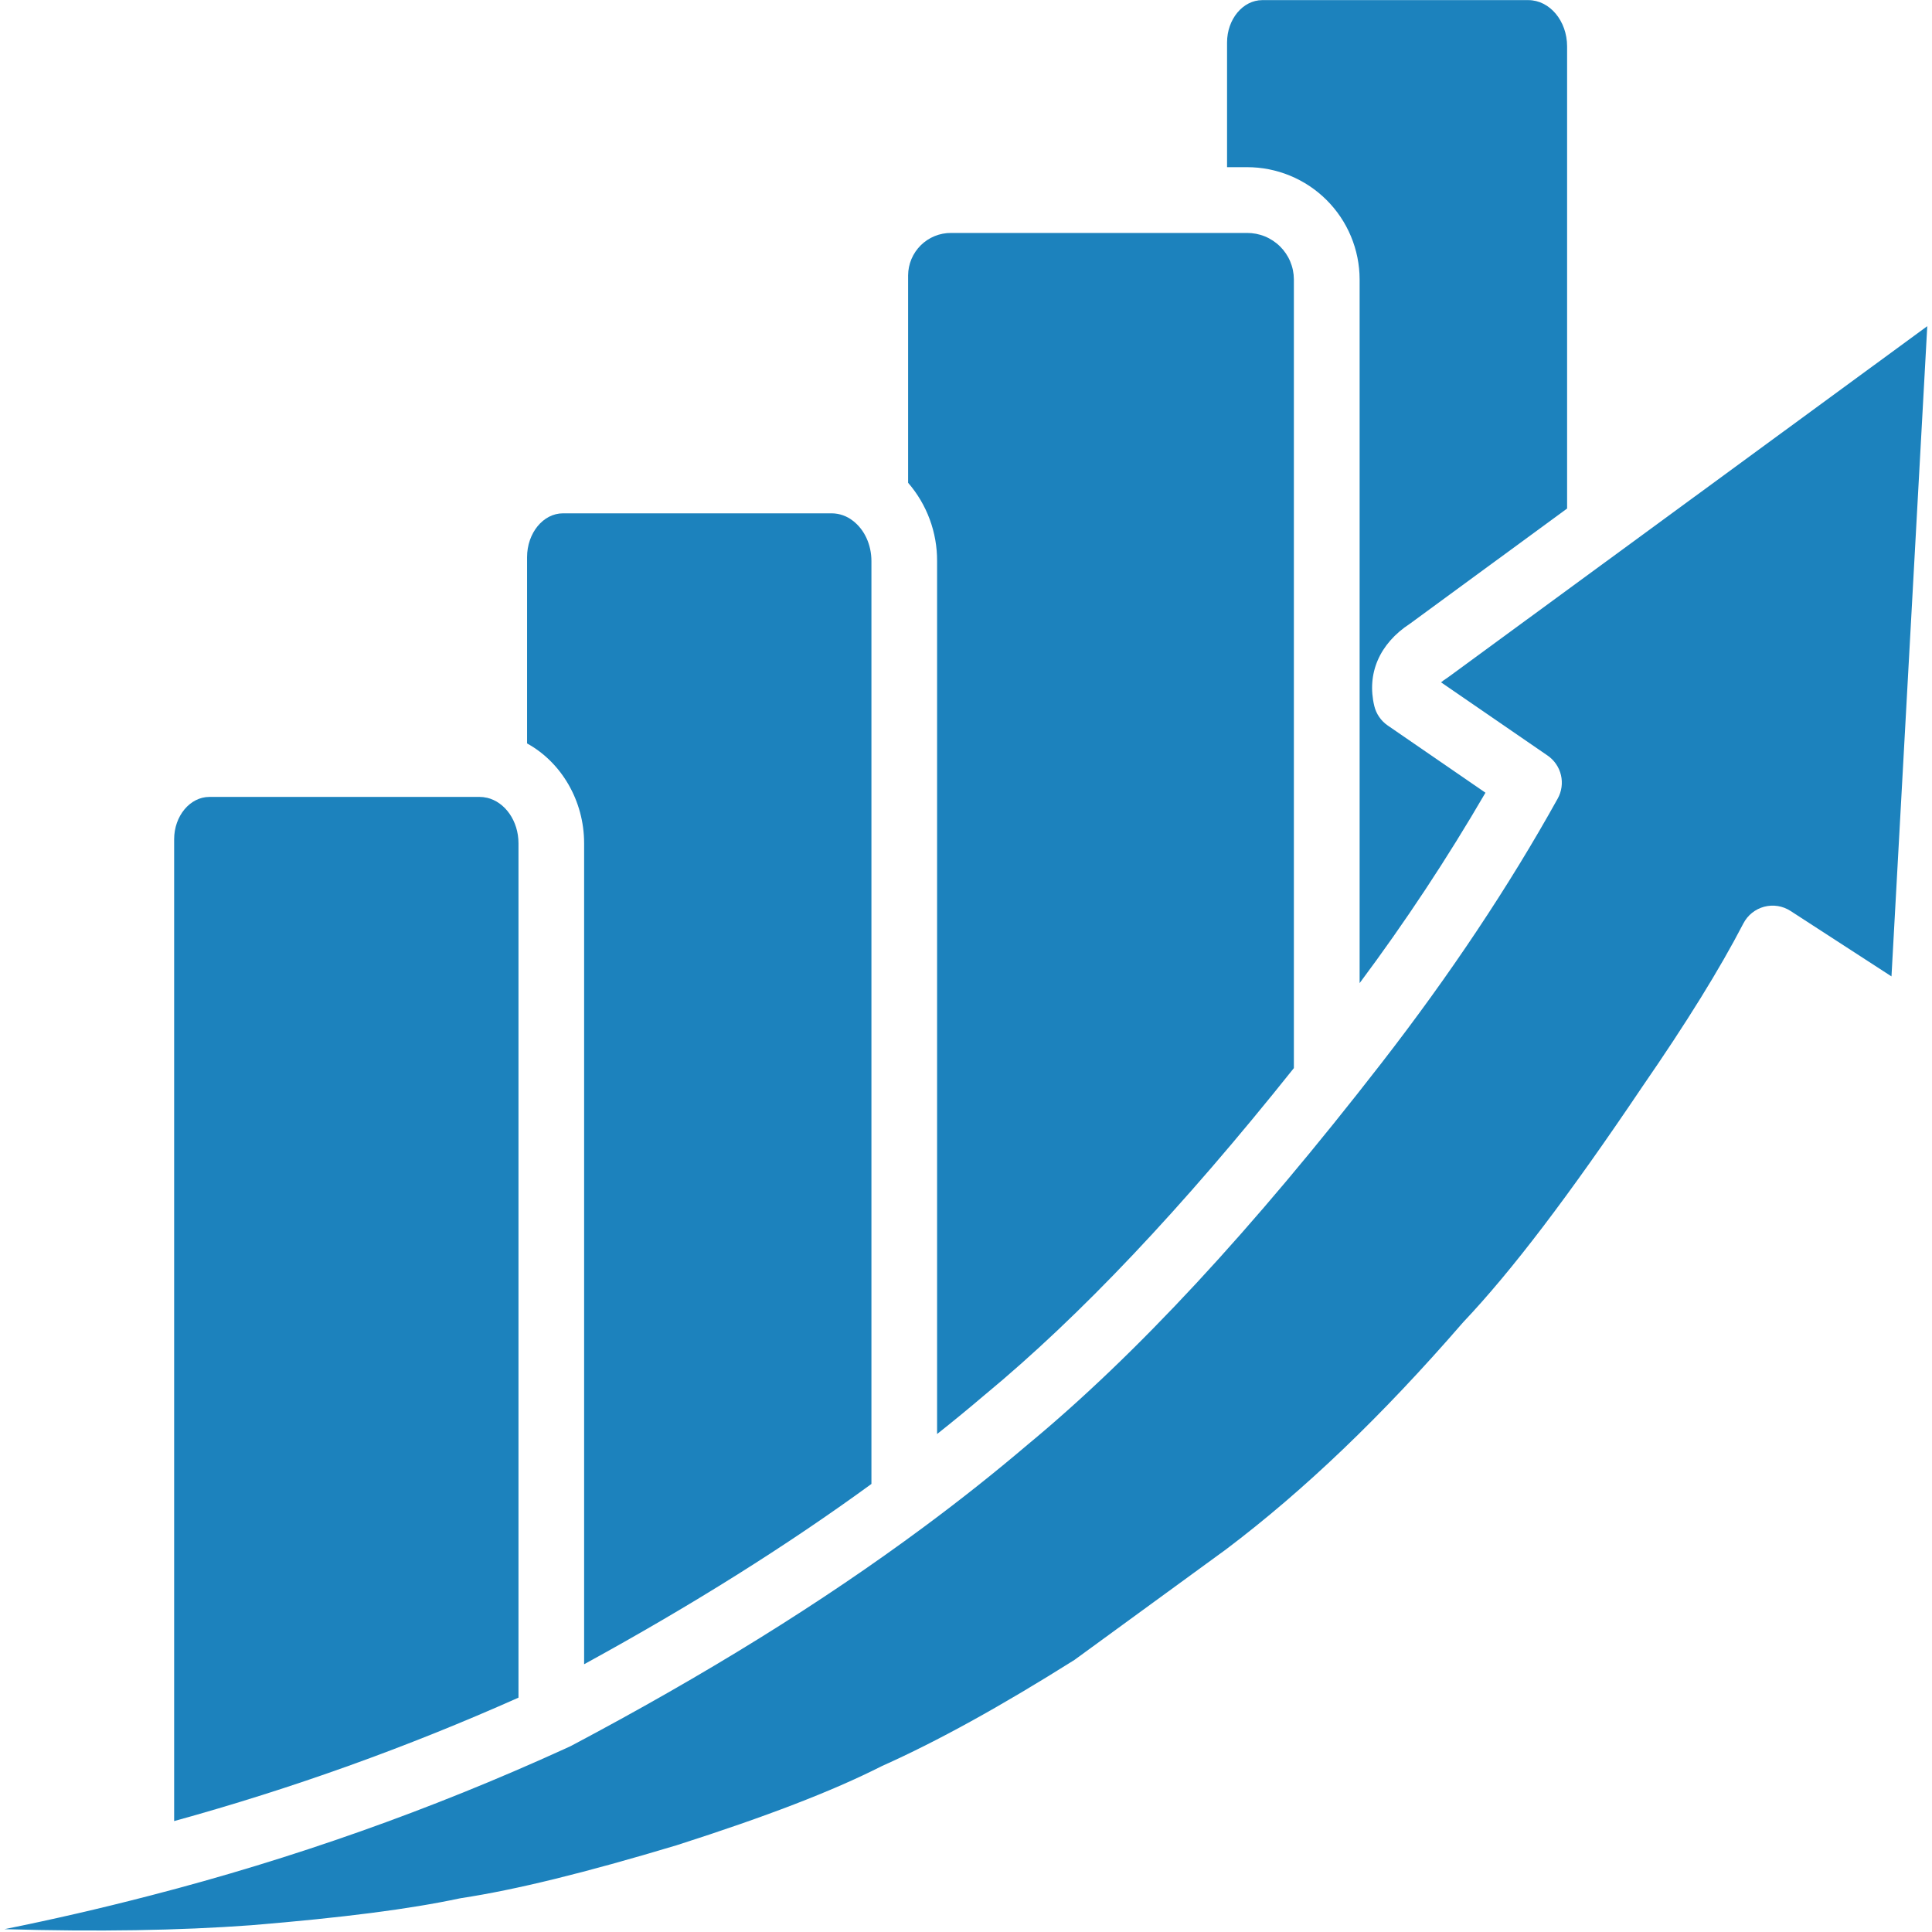
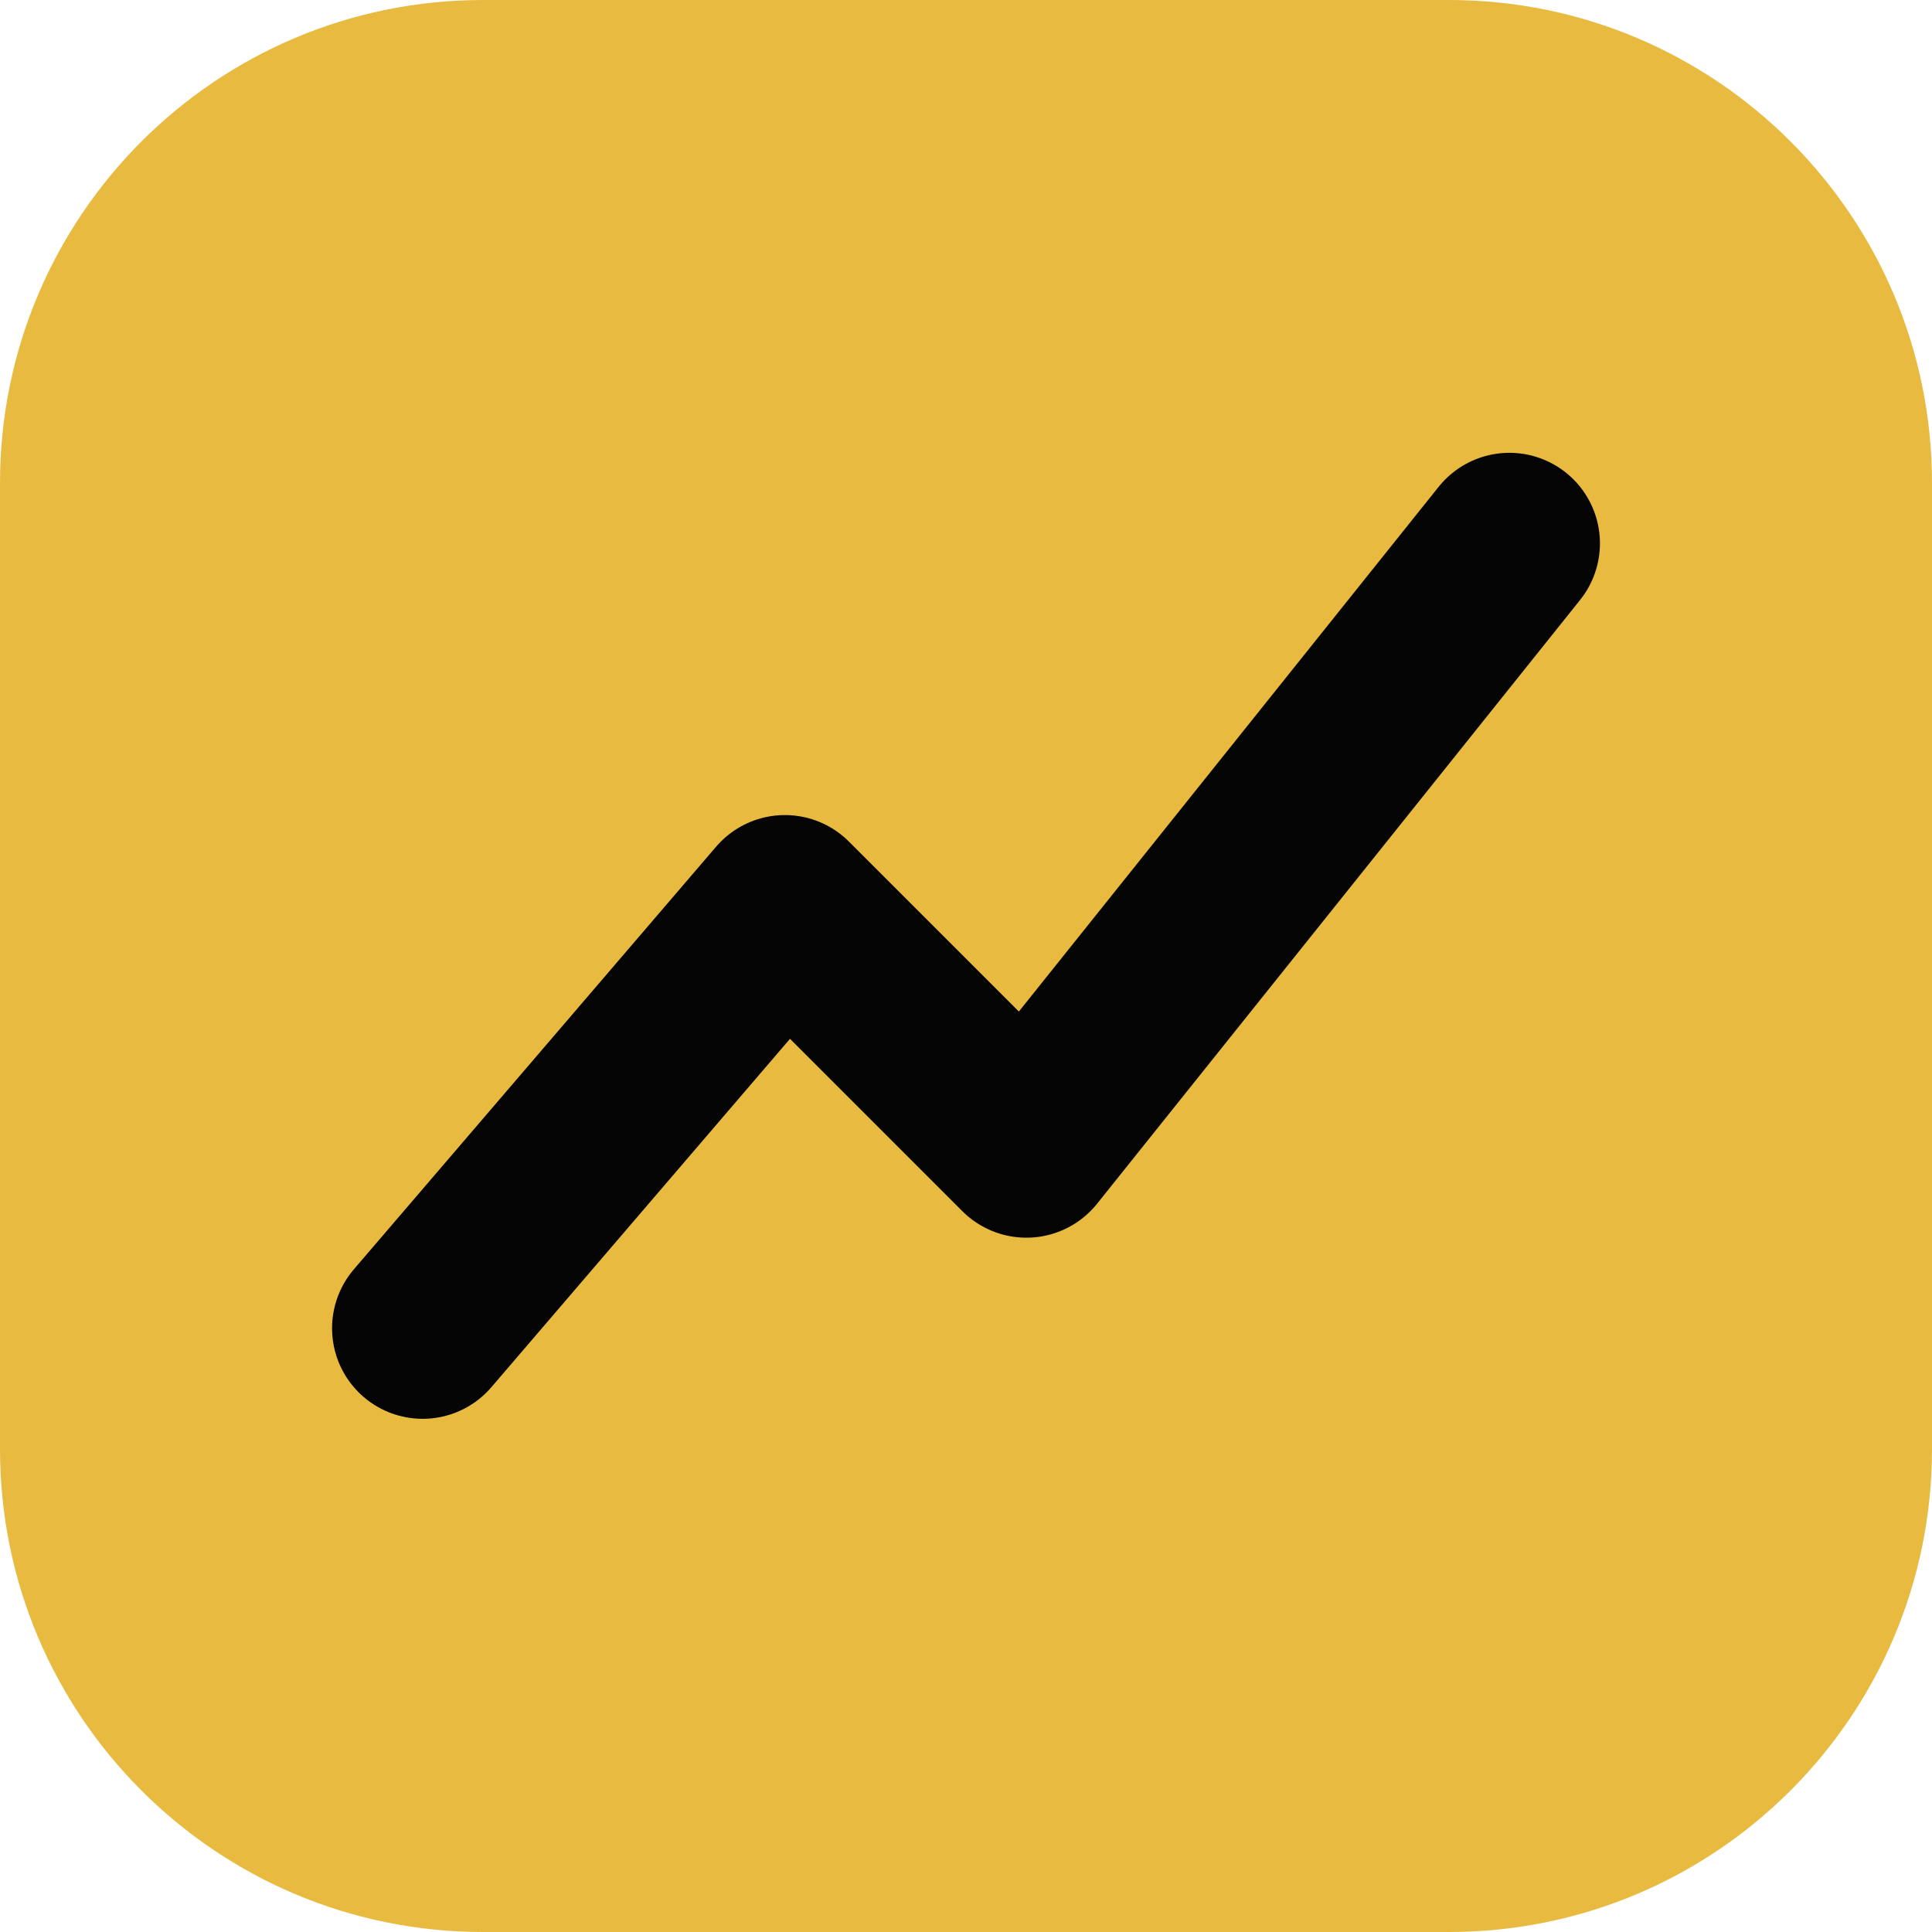
- <svg xmlns="http://www.w3.org/2000/svg" width="2000" zoomAndPan="magnify" viewBox="0 0 1500 1500" height="2000" preserveAspectRatio="xMidYMid meet" version="1.0">
-   <defs>
-     <clipPath id="502c39cd66">
-       <path d="M 3.523 253 L 1496.773 253 L 1496.773 1499 L 3.523 1499 Z M 3.523 253 " clip-rule="nonzero" />
-     </clipPath>
-   </defs>
-   <g clip-path="url(#502c39cd66)">
-     <path fill="#1c82bd" d="M 1496.328 253.238 L 1468.539 758.074 L 1390.145 707.242 C 1389.402 706.758 1388.633 706.316 1387.84 705.914 C 1387.051 705.508 1386.238 705.148 1385.41 704.832 C 1384.582 704.512 1383.738 704.238 1382.883 704.008 C 1382.023 703.777 1381.156 703.59 1380.281 703.449 C 1379.402 703.312 1378.52 703.219 1377.633 703.168 C 1376.746 703.121 1375.859 703.117 1374.973 703.164 C 1374.086 703.207 1373.203 703.297 1372.328 703.434 C 1371.449 703.57 1370.582 703.754 1369.723 703.98 C 1368.863 704.207 1368.02 704.477 1367.191 704.793 C 1366.359 705.105 1365.547 705.465 1364.754 705.863 C 1363.961 706.262 1363.191 706.703 1362.445 707.184 C 1361.695 707.664 1360.977 708.18 1360.285 708.734 C 1359.59 709.289 1358.93 709.879 1358.297 710.504 C 1357.664 711.129 1357.066 711.781 1356.504 712.469 C 1355.941 713.156 1355.414 713.867 1354.926 714.609 C 1354.434 715.352 1353.984 716.117 1353.578 716.902 C 1335.168 752.414 1309.406 794.047 1274.812 844.121 C 1274.766 844.211 1274.715 844.293 1274.652 844.371 C 1217.734 928.863 1173.742 986.699 1136.203 1026.371 L 1135.48 1027.184 C 1072.672 1099.602 1012.617 1157.102 951.891 1202.926 L 834.176 1288.777 C 776.746 1324.91 727.941 1351.832 684.953 1371.051 L 683.875 1371.582 C 646.055 1390.676 595.715 1410.109 525.184 1432.695 C 453.523 1454.207 400.469 1467.219 358.328 1473.656 C 357.832 1473.727 357.34 1473.816 356.844 1473.922 C 317.789 1482.242 266.355 1488.855 195.016 1494.746 C 138.59 1498.871 75.801 1499.875 3.453 1497.812 C 40.93 1490.254 77.957 1481.73 114.539 1472.246 L 117.168 1471.574 C 227.371 1443.09 334.266 1405.258 437.848 1358.074 C 438.234 1357.926 438.613 1357.754 438.977 1357.562 L 442.223 1356.082 L 443.492 1355.449 C 547.523 1300.383 637.801 1244.449 716.797 1185.895 L 717.605 1185.293 L 717.871 1185.082 C 717.984 1185.027 718.082 1184.957 718.172 1184.871 C 745.996 1164.242 772.355 1143.293 797.516 1121.906 C 881.941 1052.133 971.887 955.191 1072.445 825.539 C 1125.711 756.895 1171.77 687.773 1209.359 620.082 C 1209.746 619.395 1210.098 618.691 1210.414 617.973 C 1210.734 617.254 1211.02 616.52 1211.27 615.773 C 1211.52 615.027 1211.738 614.27 1211.918 613.504 C 1212.098 612.738 1212.246 611.965 1212.355 611.188 C 1212.465 610.406 1212.535 609.621 1212.574 608.836 C 1212.609 608.051 1212.609 607.262 1212.574 606.477 C 1212.539 605.691 1212.469 604.906 1212.359 604.129 C 1212.25 603.348 1212.105 602.574 1211.926 601.809 C 1211.746 601.039 1211.531 600.285 1211.281 599.539 C 1211.031 598.789 1210.746 598.059 1210.43 597.336 C 1210.113 596.617 1209.762 595.914 1209.379 595.227 C 1208.996 594.535 1208.582 593.867 1208.137 593.219 C 1207.691 592.57 1207.219 591.941 1206.715 591.336 C 1206.211 590.73 1205.68 590.148 1205.125 589.594 C 1204.566 589.035 1203.984 588.504 1203.379 588.004 C 1202.773 587.5 1202.145 587.027 1201.496 586.582 L 1118.836 529.77 C 1120.102 528.68 1121.449 527.699 1122.871 526.824 L 1124.195 525.91 L 1257.496 428.242 Z M 1496.328 253.238 " fill-opacity="1" fill-rule="nonzero" />
-   </g>
-   <path fill="#1c82bd" d="M 402.551 654.695 L 402.551 1318.051 C 315.836 1356.695 226.723 1388.641 135.203 1413.883 L 135.203 651.629 C 135.203 633.484 147.547 618.727 162.57 618.727 L 372.398 618.727 C 374.246 618.719 376.066 618.93 377.863 619.359 L 378.059 619.359 C 392.18 622.641 402.551 637.469 402.551 654.695 Z M 402.551 654.695 " fill-opacity="1" fill-rule="nonzero" />
-   <path fill="#1c82bd" d="M 676.574 435.613 L 676.574 1152.129 C 610.789 1200.121 536.945 1246.445 453.508 1292.113 L 453.508 654.695 C 453.508 621.582 435.75 591.785 409.215 577.203 L 409.215 432.613 C 409.215 413.836 421.734 398.547 437.125 398.547 L 645.879 398.547 C 648.824 398.586 651.691 399.094 654.469 400.074 C 657.25 401.055 659.801 402.457 662.117 404.277 C 671.164 411.121 676.574 422.883 676.574 435.613 Z M 676.574 435.613 " fill-opacity="1" fill-rule="nonzero" />
-   <path fill="#1c82bd" d="M 1004.559 216.793 L 1004.559 829.277 C 917.418 938.527 838.688 1021.648 764.879 1082.727 L 764.578 1082.953 C 752.59 1093.184 740.246 1103.32 727.551 1113.371 L 727.551 435.613 C 727.578 430.078 727.109 424.586 726.148 419.137 C 725.184 413.688 723.742 408.367 721.82 403.18 C 719.902 397.988 717.531 393.012 714.715 388.25 C 711.898 383.488 708.676 379.016 705.051 374.832 L 705.051 213.742 C 705.062 212.66 705.121 211.578 705.234 210.5 C 705.352 209.422 705.516 208.352 705.734 207.293 C 705.953 206.23 706.227 205.184 706.547 204.148 C 706.867 203.113 707.242 202.098 707.66 201.098 C 708.082 200.102 708.555 199.125 709.07 198.172 C 709.586 197.219 710.148 196.297 710.758 195.398 C 711.367 194.5 712.016 193.637 712.711 192.805 C 713.402 191.969 714.133 191.172 714.906 190.41 C 715.676 189.652 716.484 188.93 717.324 188.246 C 718.168 187.562 719.039 186.926 719.945 186.328 C 720.852 185.73 721.781 185.18 722.742 184.676 C 723.699 184.172 724.68 183.715 725.684 183.305 C 726.688 182.895 727.707 182.539 728.746 182.23 C 729.785 181.922 730.836 181.664 731.902 181.457 C 732.965 181.254 734.039 181.102 735.117 181 C 736.195 180.898 737.277 180.852 738.359 180.859 L 968.164 180.859 C 969.348 180.852 970.531 180.902 971.711 181.012 C 972.891 181.121 974.059 181.289 975.223 181.512 C 976.387 181.738 977.535 182.02 978.668 182.355 C 979.805 182.691 980.922 183.086 982.016 183.531 C 983.113 183.98 984.184 184.477 985.234 185.031 C 986.281 185.582 987.297 186.184 988.289 186.836 C 989.277 187.488 990.23 188.188 991.148 188.934 C 992.07 189.676 992.953 190.465 993.793 191.297 C 994.637 192.129 995.438 193 996.195 193.91 C 996.949 194.82 997.66 195.766 998.324 196.746 C 998.988 197.727 999.605 198.738 1000.172 199.777 C 1000.734 200.82 1001.25 201.887 1001.707 202.977 C 1002.168 204.066 1002.574 205.18 1002.926 206.309 C 1003.277 207.438 1003.574 208.586 1003.812 209.746 C 1004.051 210.902 1004.234 212.074 1004.359 213.25 C 1004.484 214.43 1004.551 215.609 1004.559 216.793 Z M 1004.559 216.793 " fill-opacity="1" fill-rule="nonzero" />
-   <path fill="#1c82bd" d="M 1067.012 548.18 C 1067.758 551.238 1069.023 554.066 1070.809 556.664 C 1072.598 559.258 1074.785 561.449 1077.383 563.238 L 1153.305 615.465 C 1123.555 666.602 1090.988 715.879 1055.605 763.293 L 1055.605 216.793 C 1055.598 215.367 1055.559 213.941 1055.484 212.516 C 1055.41 211.09 1055.301 209.668 1055.156 208.246 C 1055.008 206.828 1054.828 205.414 1054.617 204.004 C 1054.402 202.59 1054.152 201.188 1053.871 199.789 C 1053.586 198.391 1053.27 197 1052.918 195.617 C 1052.566 194.23 1052.184 192.859 1051.762 191.496 C 1051.344 190.129 1050.895 188.777 1050.406 187.434 C 1049.922 186.094 1049.406 184.766 1048.855 183.445 C 1048.305 182.129 1047.723 180.828 1047.109 179.539 C 1046.496 178.25 1045.852 176.98 1045.172 175.723 C 1044.496 174.465 1043.789 173.227 1043.055 172.004 C 1042.316 170.785 1041.551 169.582 1040.754 168.395 C 1039.957 167.211 1039.133 166.047 1038.281 164.902 C 1037.426 163.762 1036.547 162.637 1035.637 161.539 C 1034.73 160.438 1033.793 159.359 1032.832 158.305 C 1031.871 157.25 1030.887 156.219 1029.875 155.211 C 1028.863 154.207 1027.828 153.227 1026.77 152.27 C 1025.707 151.312 1024.625 150.383 1023.52 149.48 C 1022.414 148.578 1021.289 147.703 1020.141 146.855 C 1018.992 146.008 1017.824 145.191 1016.637 144.398 C 1015.449 143.609 1014.242 142.848 1013.016 142.117 C 1011.789 141.387 1010.547 140.688 1009.285 140.016 C 1008.027 139.348 1006.75 138.707 1005.461 138.102 C 1004.168 137.492 1002.863 136.918 1001.543 136.375 C 1000.227 135.832 998.895 135.32 997.547 134.844 C 996.203 134.363 994.848 133.918 993.48 133.508 C 992.117 133.094 990.742 132.719 989.355 132.375 C 987.973 132.027 986.578 131.719 985.18 131.441 C 983.777 131.168 982.371 130.926 980.961 130.719 C 979.547 130.512 978.133 130.34 976.711 130.199 C 975.293 130.062 973.867 129.961 972.445 129.895 C 971.02 129.824 969.594 129.793 968.164 129.793 L 952.684 129.793 L 952.684 32.957 C 952.684 14.848 965.027 0.09 980.066 0.09 L 1186.543 0.09 C 1203.188 0.09 1216.695 16.223 1216.695 36.043 L 1216.695 394.828 L 1094.625 484.277 C 1071.016 499.723 1060.965 522.965 1067.012 548.18 Z M 1067.012 548.18 " fill-opacity="1" fill-rule="nonzero" />
+ <svg xmlns="http://www.w3.org/2000/svg" viewBox="0 0 32 32" fill="none">
+   <rect width="32" height="32" rx="8" fill="#E8BA40" />
+   <path d="M7 22l6-7 4 4 8-10" stroke="#050505" stroke-width="3" stroke-linecap="round" stroke-linejoin="round" />
</svg>
